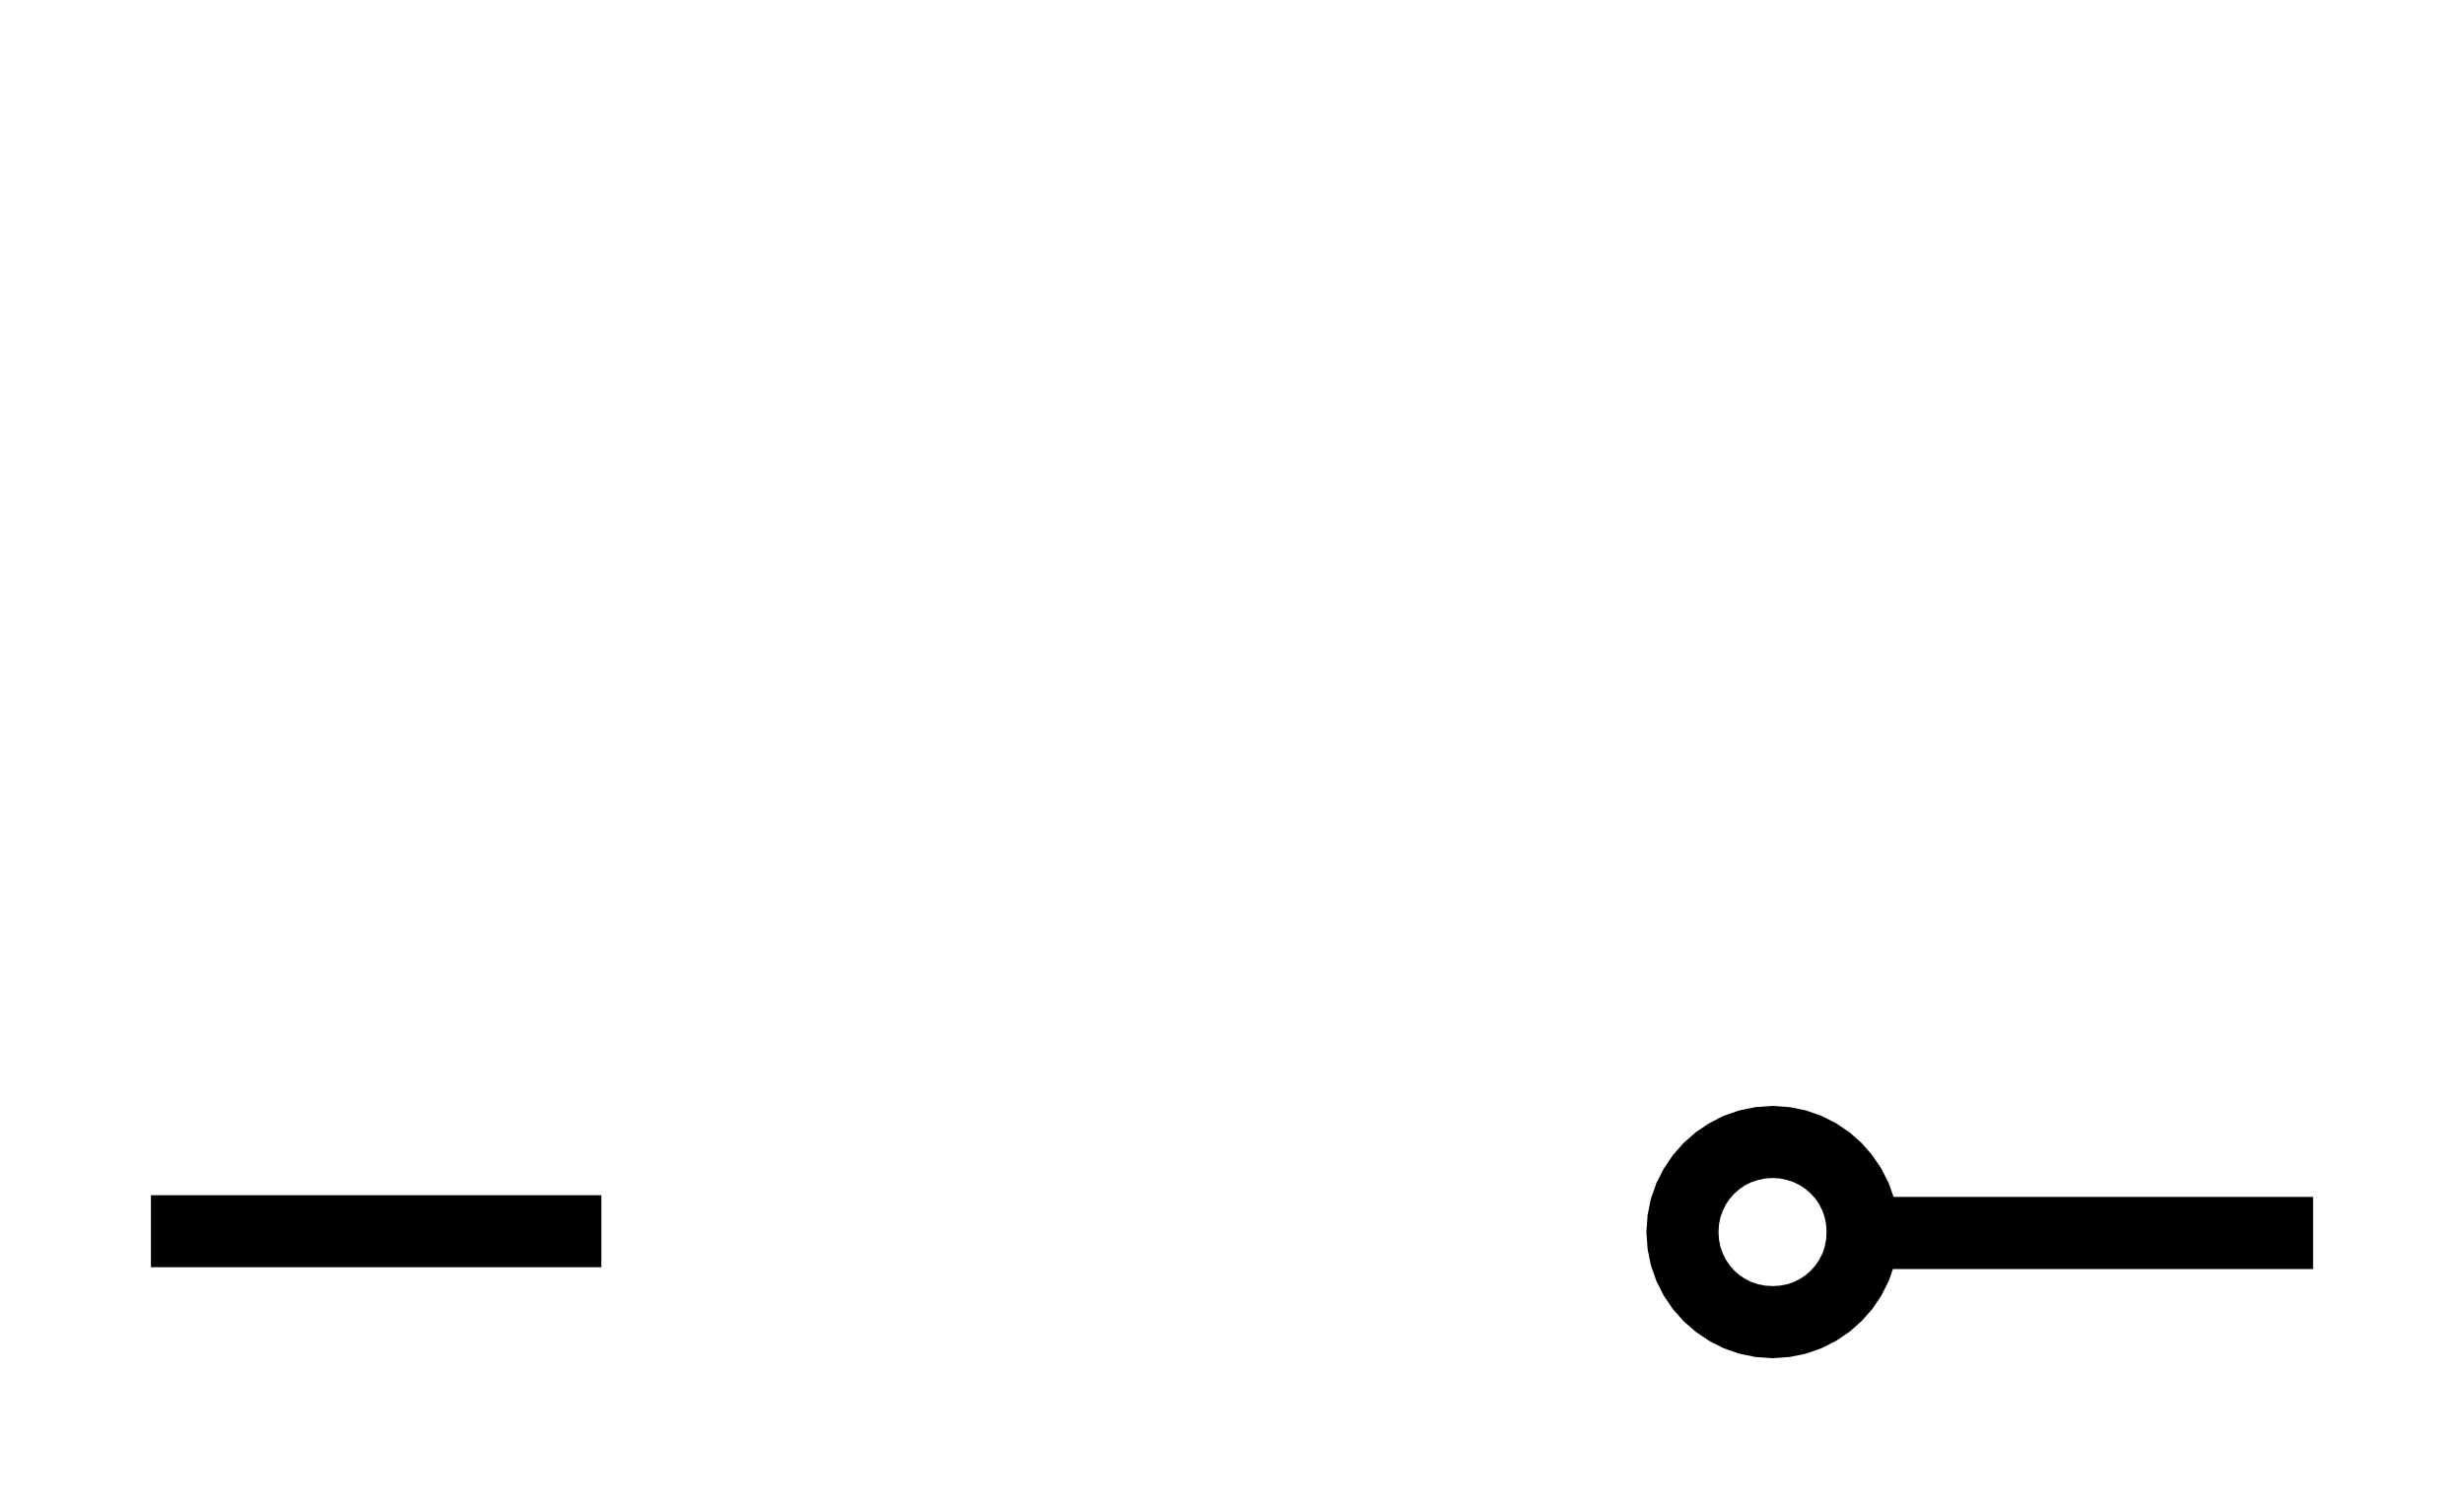
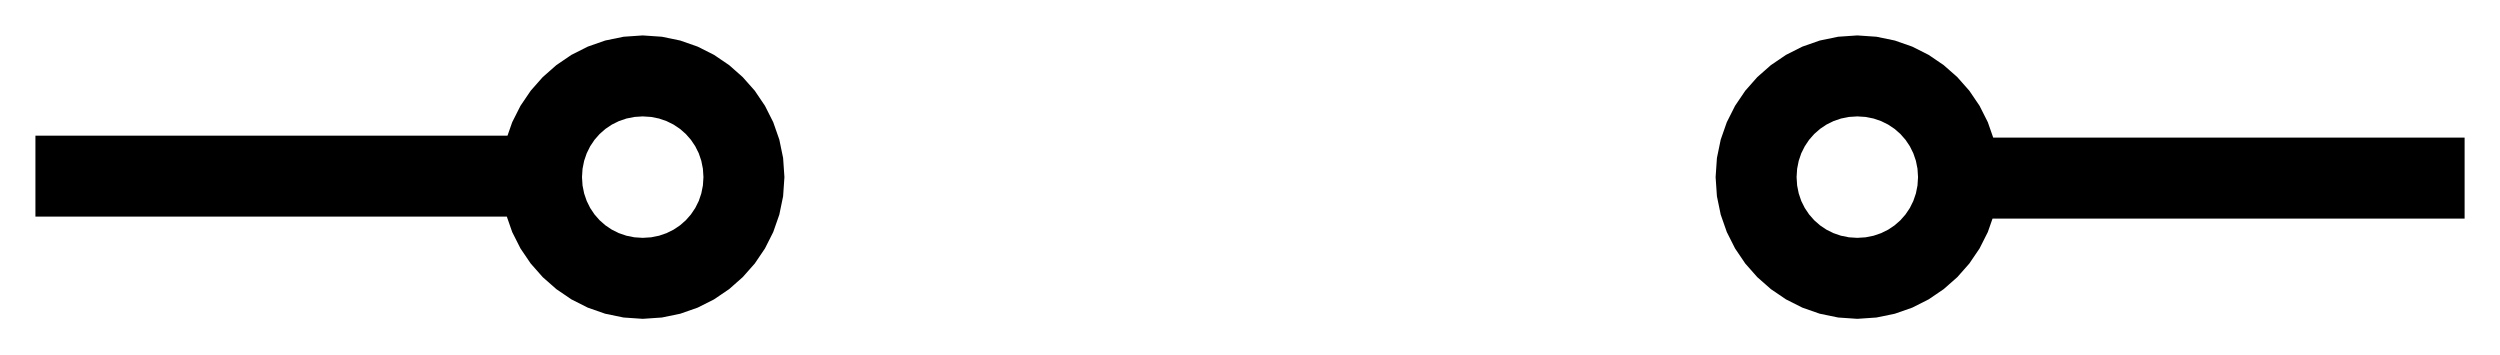
- <svg xmlns="http://www.w3.org/2000/svg" version="1.1" viewBox="-8.164 -5 16.328 10" fill="black" stroke="none">
-   <path fill-rule="evenodd" d="M 4.38 3.409 L 7.164 3.409 L 7.164 2.931 L 4.384 2.931 L 4.352 2.84 L 4.303 2.744 L 4.243 2.655 L 4.172 2.574 L 4.092 2.503 L 4.003 2.443 L 3.906 2.394 L 3.803 2.358 L 3.695 2.336 L 3.582 2.328 L 3.469 2.336 L 3.361 2.358 L 3.258 2.394 L 3.162 2.443 L 3.073 2.503 L 2.992 2.574 L 2.921 2.655 L 2.861 2.744 L 2.812 2.84 L 2.776 2.943 L 2.754 3.051 L 2.746 3.164 L 2.754 3.277 L 2.776 3.385 L 2.812 3.488 L 2.861 3.585 L 2.921 3.674 L 2.992 3.754 L 3.073 3.825 L 3.162 3.885 L 3.258 3.934 L 3.361 3.97 L 3.469 3.992 L 3.582 4 L 3.695 3.992 L 3.803 3.97 L 3.906 3.934 L 4.003 3.885 L 4.092 3.825 L 4.172 3.754 L 4.243 3.674 L 4.303 3.585 L 4.352 3.488 L 4.38 3.409 Z M 3.582 2.806 L 3.631 2.809 L 3.678 2.819 L 3.723 2.834 L 3.764 2.854 L 3.802 2.88 L 3.836 2.91 L 3.867 2.944 L 3.892 2.982 L 3.913 3.024 L 3.928 3.068 L 3.937 3.115 L 3.94 3.164 L 3.937 3.213 L 3.928 3.26 L 3.913 3.305 L 3.892 3.346 L 3.867 3.384 L 3.836 3.419 L 3.802 3.449 L 3.764 3.474 L 3.723 3.495 L 3.678 3.51 L 3.631 3.519 L 3.582 3.522 L 3.533 3.519 L 3.486 3.51 L 3.441 3.495 L 3.4 3.474 L 3.362 3.449 L 3.328 3.419 L 3.298 3.384 L 3.272 3.346 L 3.252 3.305 L 3.236 3.26 L 3.227 3.213 L 3.224 3.164 L 3.227 3.115 L 3.236 3.068 L 3.252 3.024 L 3.272 2.982 L 3.298 2.944 L 3.328 2.91 L 3.362 2.88 L 3.4 2.854 L 3.441 2.834 L 3.486 2.819 L 3.533 2.809 L 3.582 2.806 Z" />
-   <path d="M -7.164 -4 L -7.164 -4 L -7.164 -4 L -7.164 -4 L -7.164 -4 Z" />
-   <path d="M -7.164 2.92 L -7.164 3.397 L -4.179 3.397 L -4.179 2.92 L -7.164 2.92 Z" />
+ <svg xmlns="http://www.w3.org/2000/svg" version="1.1" viewBox="-35.286 -5 70.571 10" fill="black" stroke="none">
+   <path fill-rule="evenodd" d="M 20.96 1.171 L 34.286 1.171 L 34.286 -1.115 L 20.979 -1.115 L 20.827 -1.551 L 20.594 -2.013 L 20.305 -2.439 L 19.966 -2.823 L 19.581 -3.162 L 19.156 -3.451 L 18.694 -3.684 L 18.202 -3.856 L 17.683 -3.963 L 17.143 -4 L 16.603 -3.963 L 16.084 -3.856 L 15.592 -3.684 L 15.13 -3.451 L 14.704 -3.162 L 14.319 -2.823 L 13.98 -2.439 L 13.692 -2.013 L 13.459 -1.551 L 13.287 -1.059 L 13.18 -0.54 L 13.143 0 L 13.18 0.54 L 13.287 1.059 L 13.459 1.551 L 13.692 2.013 L 13.98 2.439 L 14.319 2.823 L 14.704 3.162 L 15.13 3.451 L 15.592 3.684 L 16.084 3.856 L 16.603 3.963 L 17.143 4 L 17.683 3.963 L 18.202 3.856 L 18.694 3.684 L 19.156 3.451 L 19.581 3.162 L 19.966 2.823 L 20.305 2.439 L 20.594 2.013 L 20.827 1.551 L 20.96 1.171 Z M 17.143 -1.714 L 17.378 -1.699 L 17.603 -1.654 L 17.816 -1.581 L 18.014 -1.483 L 18.196 -1.361 L 18.36 -1.217 L 18.504 -1.053 L 18.626 -0.871 L 18.724 -0.673 L 18.797 -0.46 L 18.842 -0.235 L 18.857 0 L 18.842 0.235 L 18.797 0.46 L 18.724 0.673 L 18.626 0.871 L 18.504 1.053 L 18.36 1.217 L 18.196 1.361 L 18.014 1.483 L 17.816 1.581 L 17.603 1.654 L 17.378 1.699 L 17.143 1.714 L 16.907 1.699 L 16.682 1.654 L 16.47 1.581 L 16.272 1.483 L 16.09 1.361 L 15.926 1.217 L 15.782 1.053 L 15.66 0.871 L 15.561 0.673 L 15.489 0.46 L 15.444 0.235 L 15.429 0 L 15.444 -0.235 L 15.489 -0.46 L 15.561 -0.673 L 15.66 -0.871 L 15.782 -1.053 L 15.926 -1.217 L 16.09 -1.361 L 16.272 -1.483 L 16.47 -1.581 L 16.682 -1.654 L 16.907 -1.699 L 17.143 -1.714 Z" />
+   <path fill-rule="evenodd" d="M -20.979 1.115 L -20.827 1.551 L -20.594 2.013 L -20.305 2.439 L -19.966 2.823 L -19.581 3.162 L -19.156 3.451 L -18.694 3.684 L -18.202 3.856 L -17.683 3.963 L -17.143 4 L -16.603 3.963 L -16.084 3.856 L -15.592 3.684 L -15.13 3.451 L -14.704 3.162 L -14.32 2.823 L -13.98 2.439 L -13.692 2.013 L -13.459 1.551 L -13.287 1.059 L -13.18 0.54 L -13.143 0 L -13.18 -0.54 L -13.287 -1.059 L -13.459 -1.551 L -13.692 -2.013 L -13.98 -2.439 L -14.32 -2.823 L -14.704 -3.162 L -15.13 -3.451 L -15.592 -3.684 L -16.084 -3.856 L -16.603 -3.963 L -17.143 -4 L -17.683 -3.963 L -18.202 -3.856 L -18.694 -3.684 L -19.156 -3.451 L -19.581 -3.162 L -19.966 -2.823 L -20.305 -2.439 L -20.594 -2.013 L -20.827 -1.551 L -20.96 -1.171 L -34.286 -1.171 L -34.286 1.115 L -20.979 1.115 Z M -17.143 -1.714 L -16.907 -1.699 L -16.682 -1.654 L -16.47 -1.581 L -16.272 -1.483 L -16.09 -1.361 L -15.926 -1.217 L -15.782 -1.053 L -15.66 -0.871 L -15.561 -0.673 L -15.489 -0.46 L -15.444 -0.235 L -15.429 0 L -15.444 0.235 L -15.489 0.46 L -15.561 0.673 L -15.66 0.871 L -15.782 1.053 L -15.926 1.217 L -16.09 1.361 L -16.272 1.483 L -16.47 1.581 L -16.682 1.654 L -16.907 1.699 L -17.143 1.714 L -17.378 1.699 L -17.603 1.654 L -17.816 1.581 L -18.014 1.483 L -18.196 1.361 L -18.36 1.217 L -18.504 1.053 L -18.626 0.871 L -18.724 0.673 L -18.797 0.46 L -18.842 0.235 L -18.857 0 L -18.842 -0.235 L -18.797 -0.46 L -18.724 -0.673 L -18.626 -0.871 L -18.504 -1.053 L -18.36 -1.217 L -18.196 -1.361 L -18.014 -1.483 L -17.816 -1.581 L -17.603 -1.654 L -17.378 -1.699 L -17.143 -1.714 Z" />
</svg>
